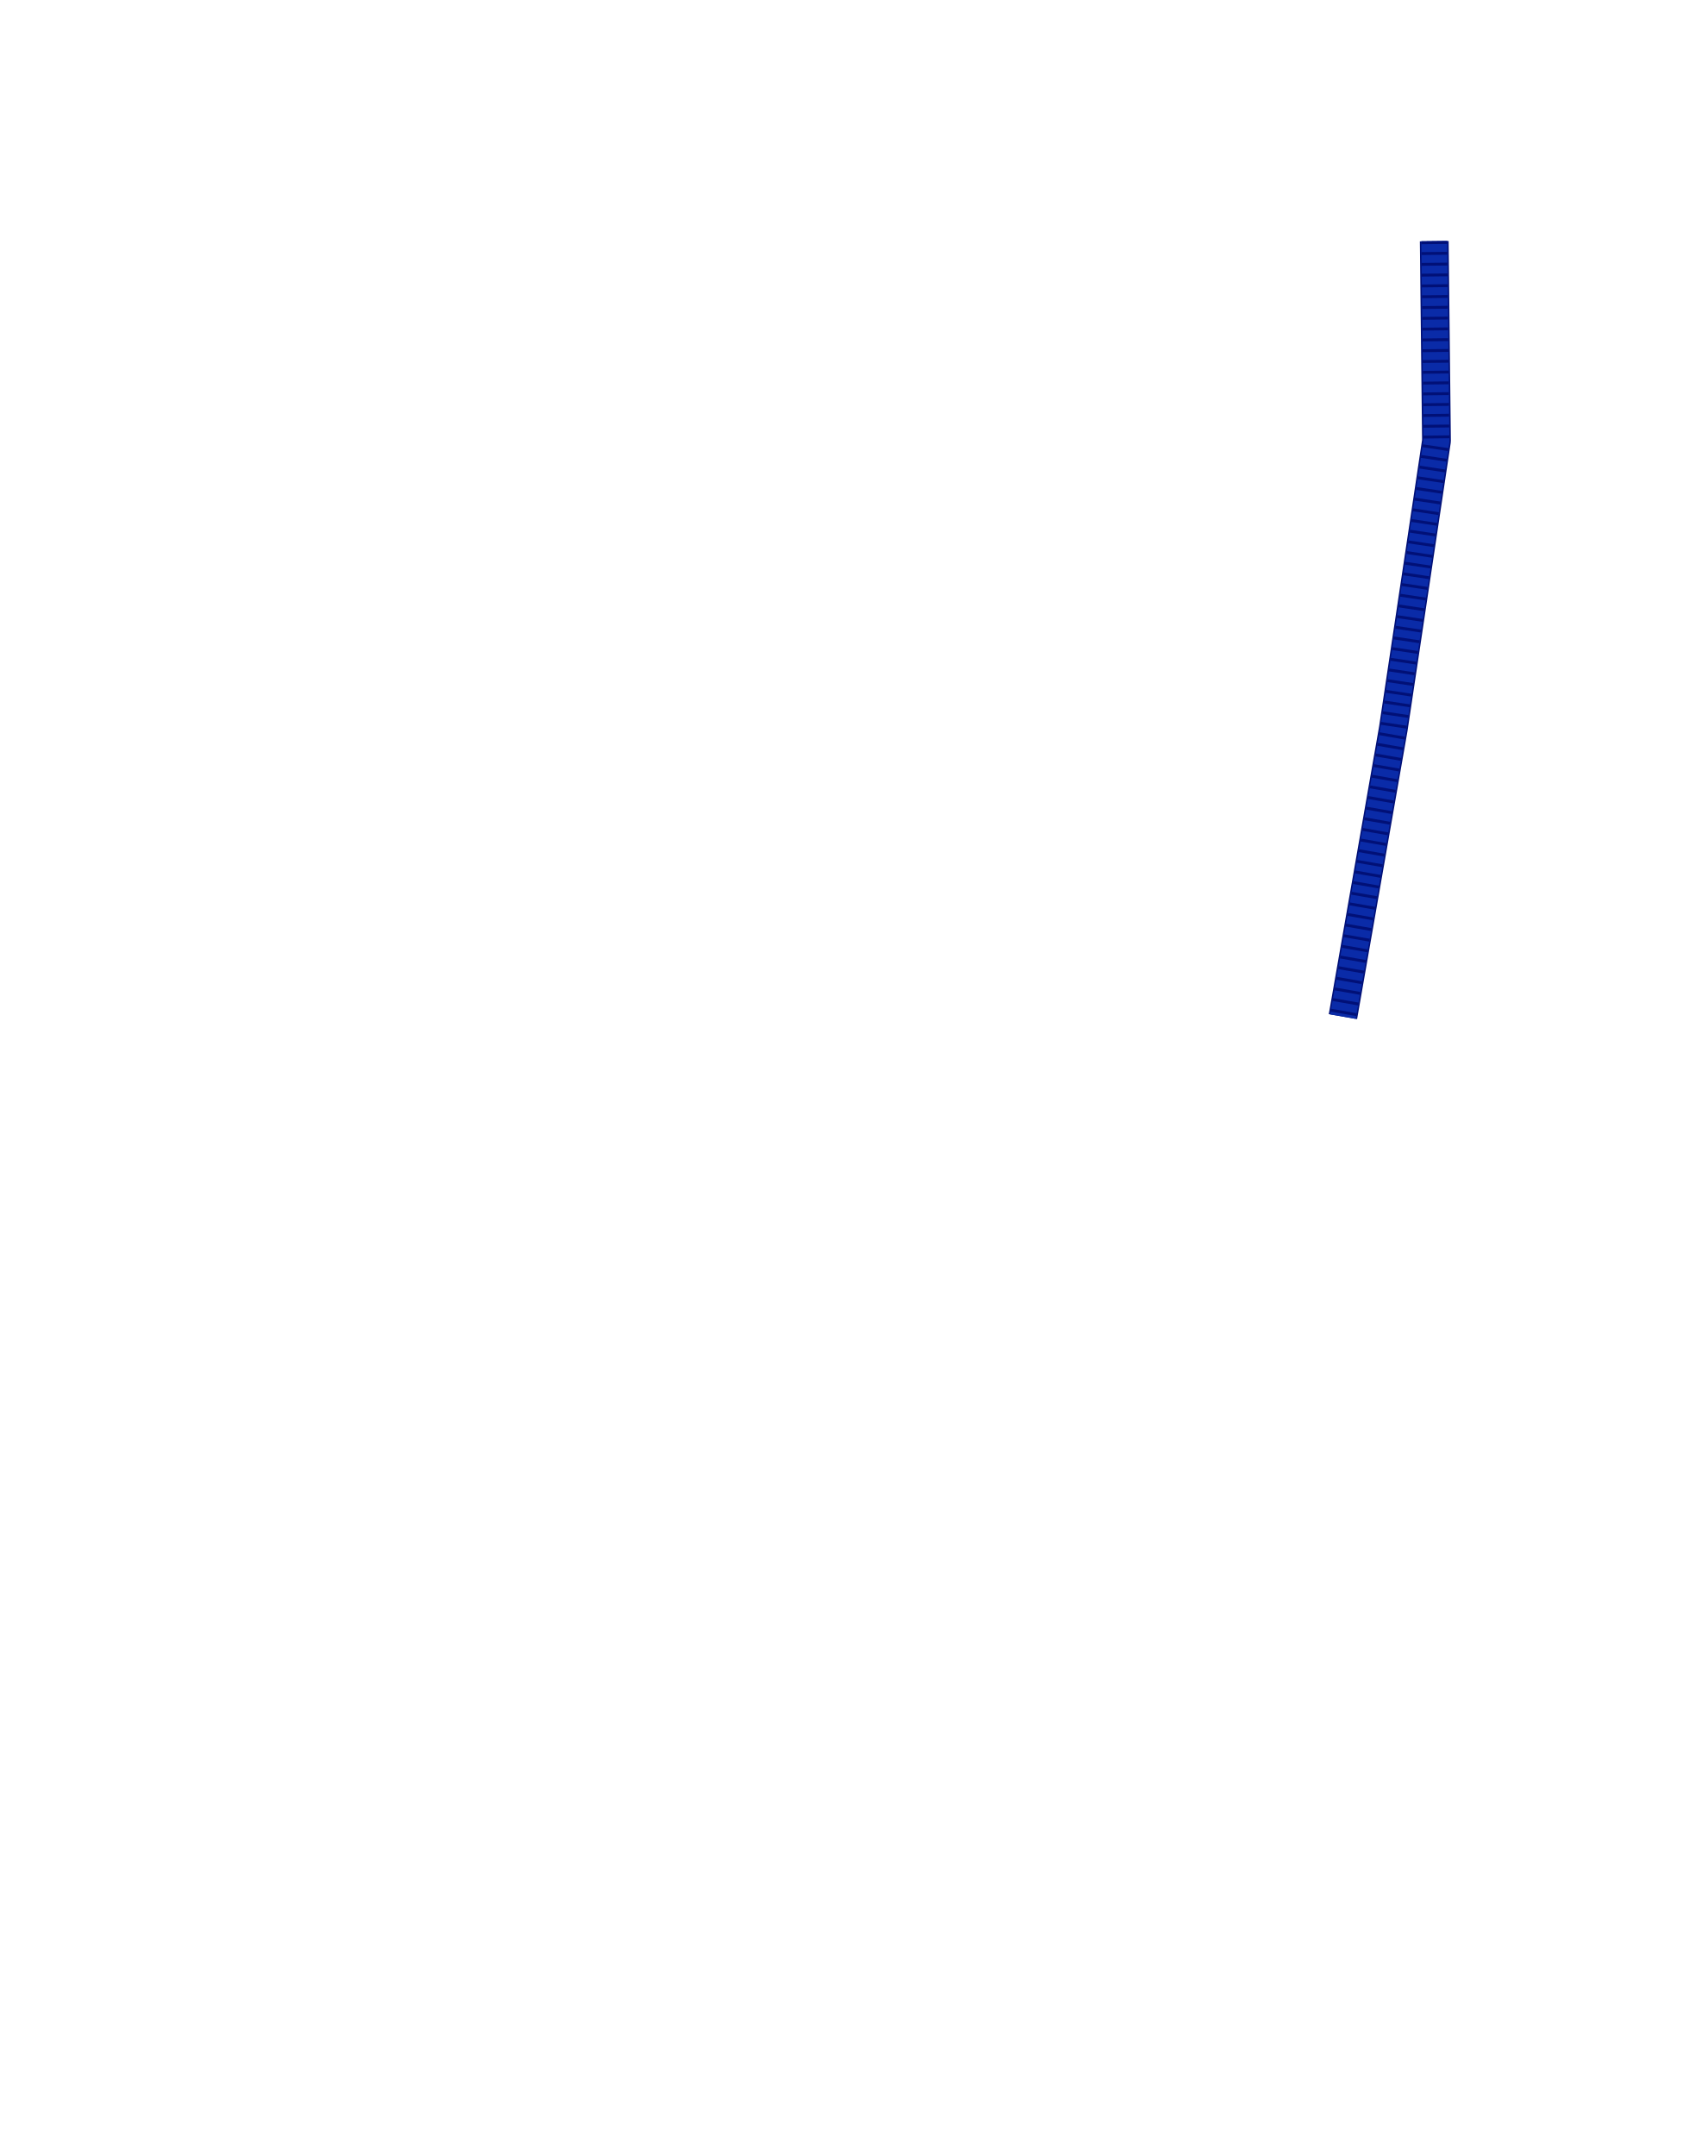
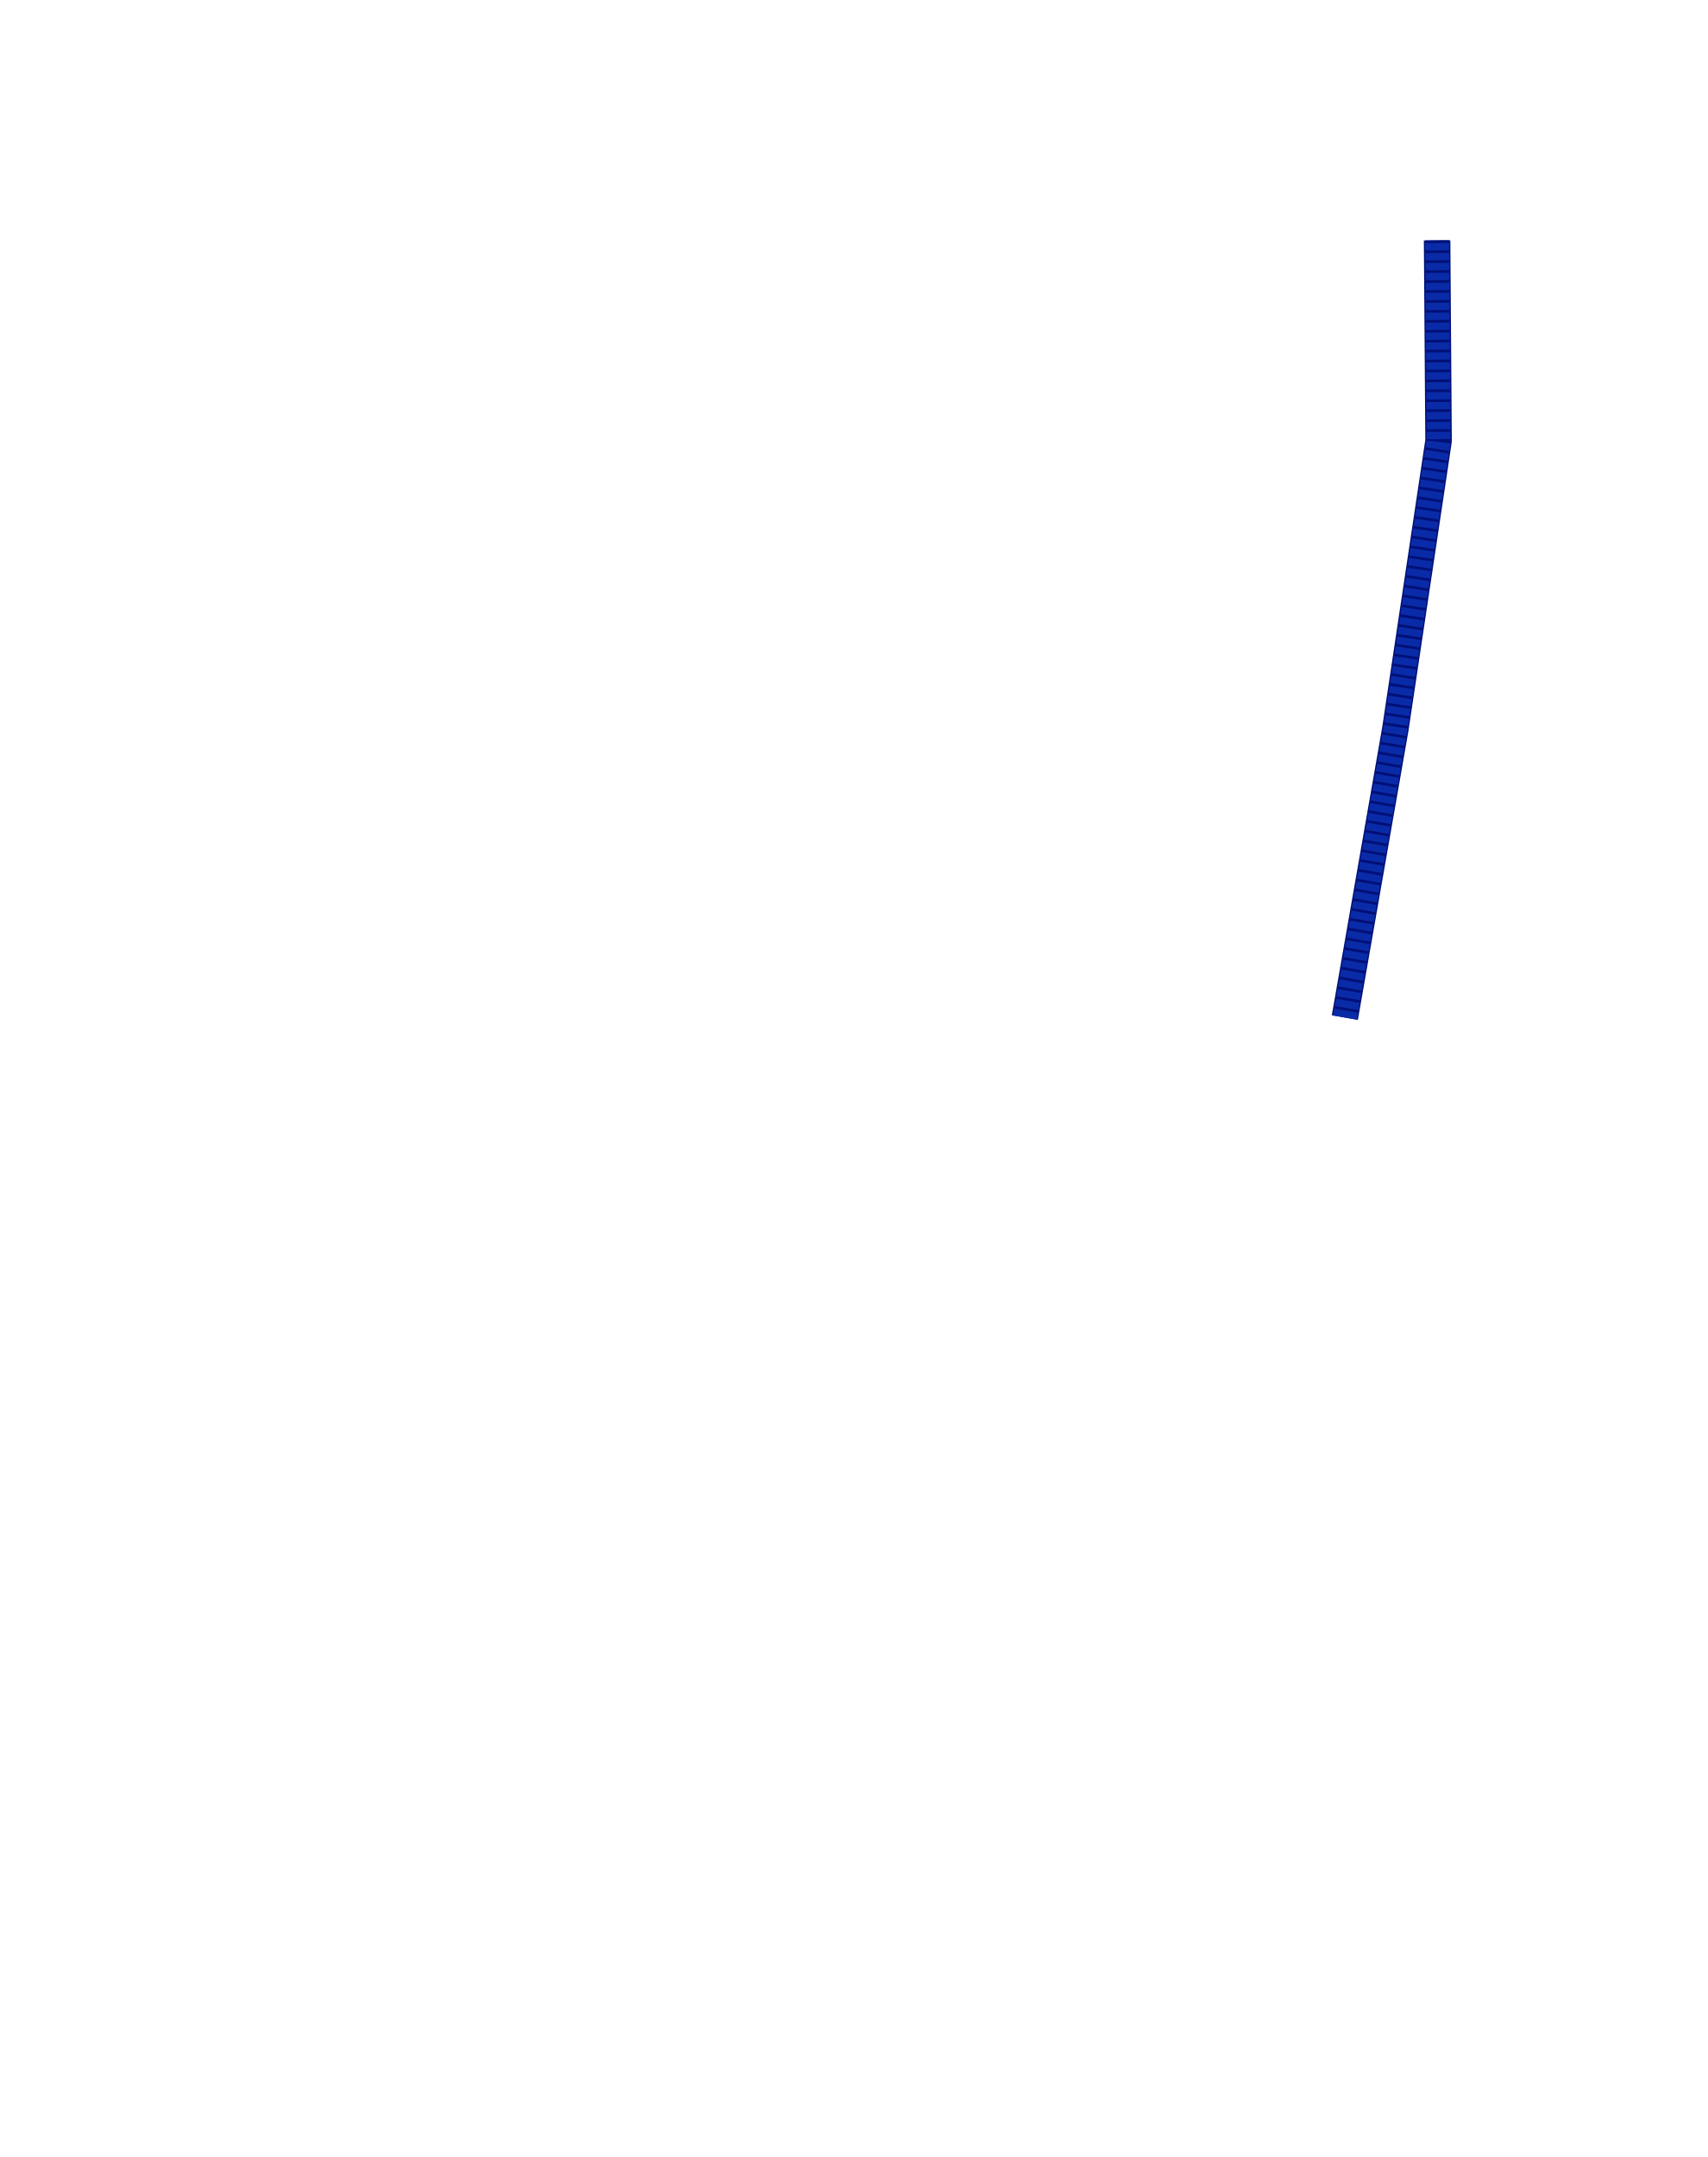
- <svg xmlns="http://www.w3.org/2000/svg" width="23.726in" height="29.955in" viewBox="0 0 2372.6 2995.5" data-asset-id="garment-blues-class-a-coat-cord-region" data-source="original" data-units="0.01in">
+ <svg xmlns="http://www.w3.org/2000/svg" width="25.774in" height="32.559in" viewBox="0 0 2577.45 3255.95" data-asset-id="garment-blues-class-a-coat-cord-region" data-source="original" data-units="0.01in">
  <defs>
    <linearGradient id="garment-blues-class-a-coat-cord-region__coatShade" gradientUnits="userSpaceOnUse" x1="-12" y1="0" x2="12" y2="0">
      <stop offset="0" stop-color="#000" stop-opacity=".30" />
      <stop offset=".12" stop-color="#000" stop-opacity=".08" />
      <stop offset=".3" stop-color="#000" stop-opacity="0" />
      <stop offset=".7" stop-color="#000" stop-opacity="0" />
      <stop offset=".88" stop-color="#000" stop-opacity=".08" />
      <stop offset="1" stop-color="#000" stop-opacity=".30" />
    </linearGradient>
    <linearGradient id="garment-blues-class-a-coat-cord-region__topLight" x1="0" y1="0" x2="0" y2="1">
      <stop offset="0" stop-color="#fff" stop-opacity=".10" />
      <stop offset="1" stop-color="#fff" stop-opacity="0" />
    </linearGradient>
    <radialGradient id="garment-blues-class-a-coat-cord-region__btn" cx=".4" cy=".35" r=".8">
      <stop offset="0" stop-color="#ffffff" />
      <stop offset=".6" stop-color="#cfd3da" />
      <stop offset="1" stop-color="#8d939e" />
    </radialGradient>
    <linearGradient id="garment-blues-class-a-coat-cord-region__collarIn" x1="0" y1="0" x2="0" y2="1">
      <stop offset="0" stop-color="#7e8bb8" />
      <stop offset="1" stop-color="#b3bcdc" />
    </linearGradient>
    <linearGradient id="garment-blues-class-a-coat-cord-region__plate" x1="0" y1="0" x2="0" y2="1">
      <stop offset="0" stop-color="#e4e6ea" />
      <stop offset="1" stop-color="#a9aeb8" />
    </linearGradient>
  </defs>
-   <g id="garment-blues-class-a-coat-cord-region__art" transform="translate(1186.300 12.500) scale(100)">
+   <g id="garment-blues-class-a-coat-cord-region__art" transform="translate(1288.727 12.500) scale(100)">
    <g id="garment-blues-class-a-coat-cord-region__cord">
-       <path id="garment-blues-class-a-coat-cord-region__cord-path" d="M8.069,3.226L8.100,6.000L7.500,10.000L6.800,14.000" fill="none" stroke="#011077" stroke-width="0.400" stroke-linejoin="round" stroke-linecap="butt" />
-       <path d="M8.069,3.226L8.100,6.000L7.500,10.000L6.800,14.000" fill="none" stroke="#0a2ba8" stroke-width="0.360" stroke-linejoin="round" stroke-linecap="butt" />
-       <path d="M8.069,3.226L8.100,6.000L7.500,10.000L6.800,14.000" fill="none" stroke="#011077" stroke-width="0.360" stroke-dasharray="0.040 0.110" stroke-linejoin="round" stroke-linecap="butt" />
+       <path id="garment-blues-class-a-coat-cord-region__cord-path" d="M8.810,3.504L8.832,6.529L8.179,10.882L7.417,15.235" fill="none" stroke="#011077" stroke-width="0.400" stroke-linejoin="round" stroke-linecap="butt" />
+       <path d="M8.810,3.504L8.832,6.529L8.179,10.882L7.417,15.235" fill="none" stroke="#0a2ba8" stroke-width="0.360" stroke-linejoin="round" stroke-linecap="butt" />
+       <path d="M8.810,3.504L8.832,6.529L8.179,10.882L7.417,15.235" fill="none" stroke="#011077" stroke-width="0.360" stroke-dasharray="0.040 0.110" stroke-linejoin="round" stroke-linecap="butt" />
    </g>
  </g>
</svg>
